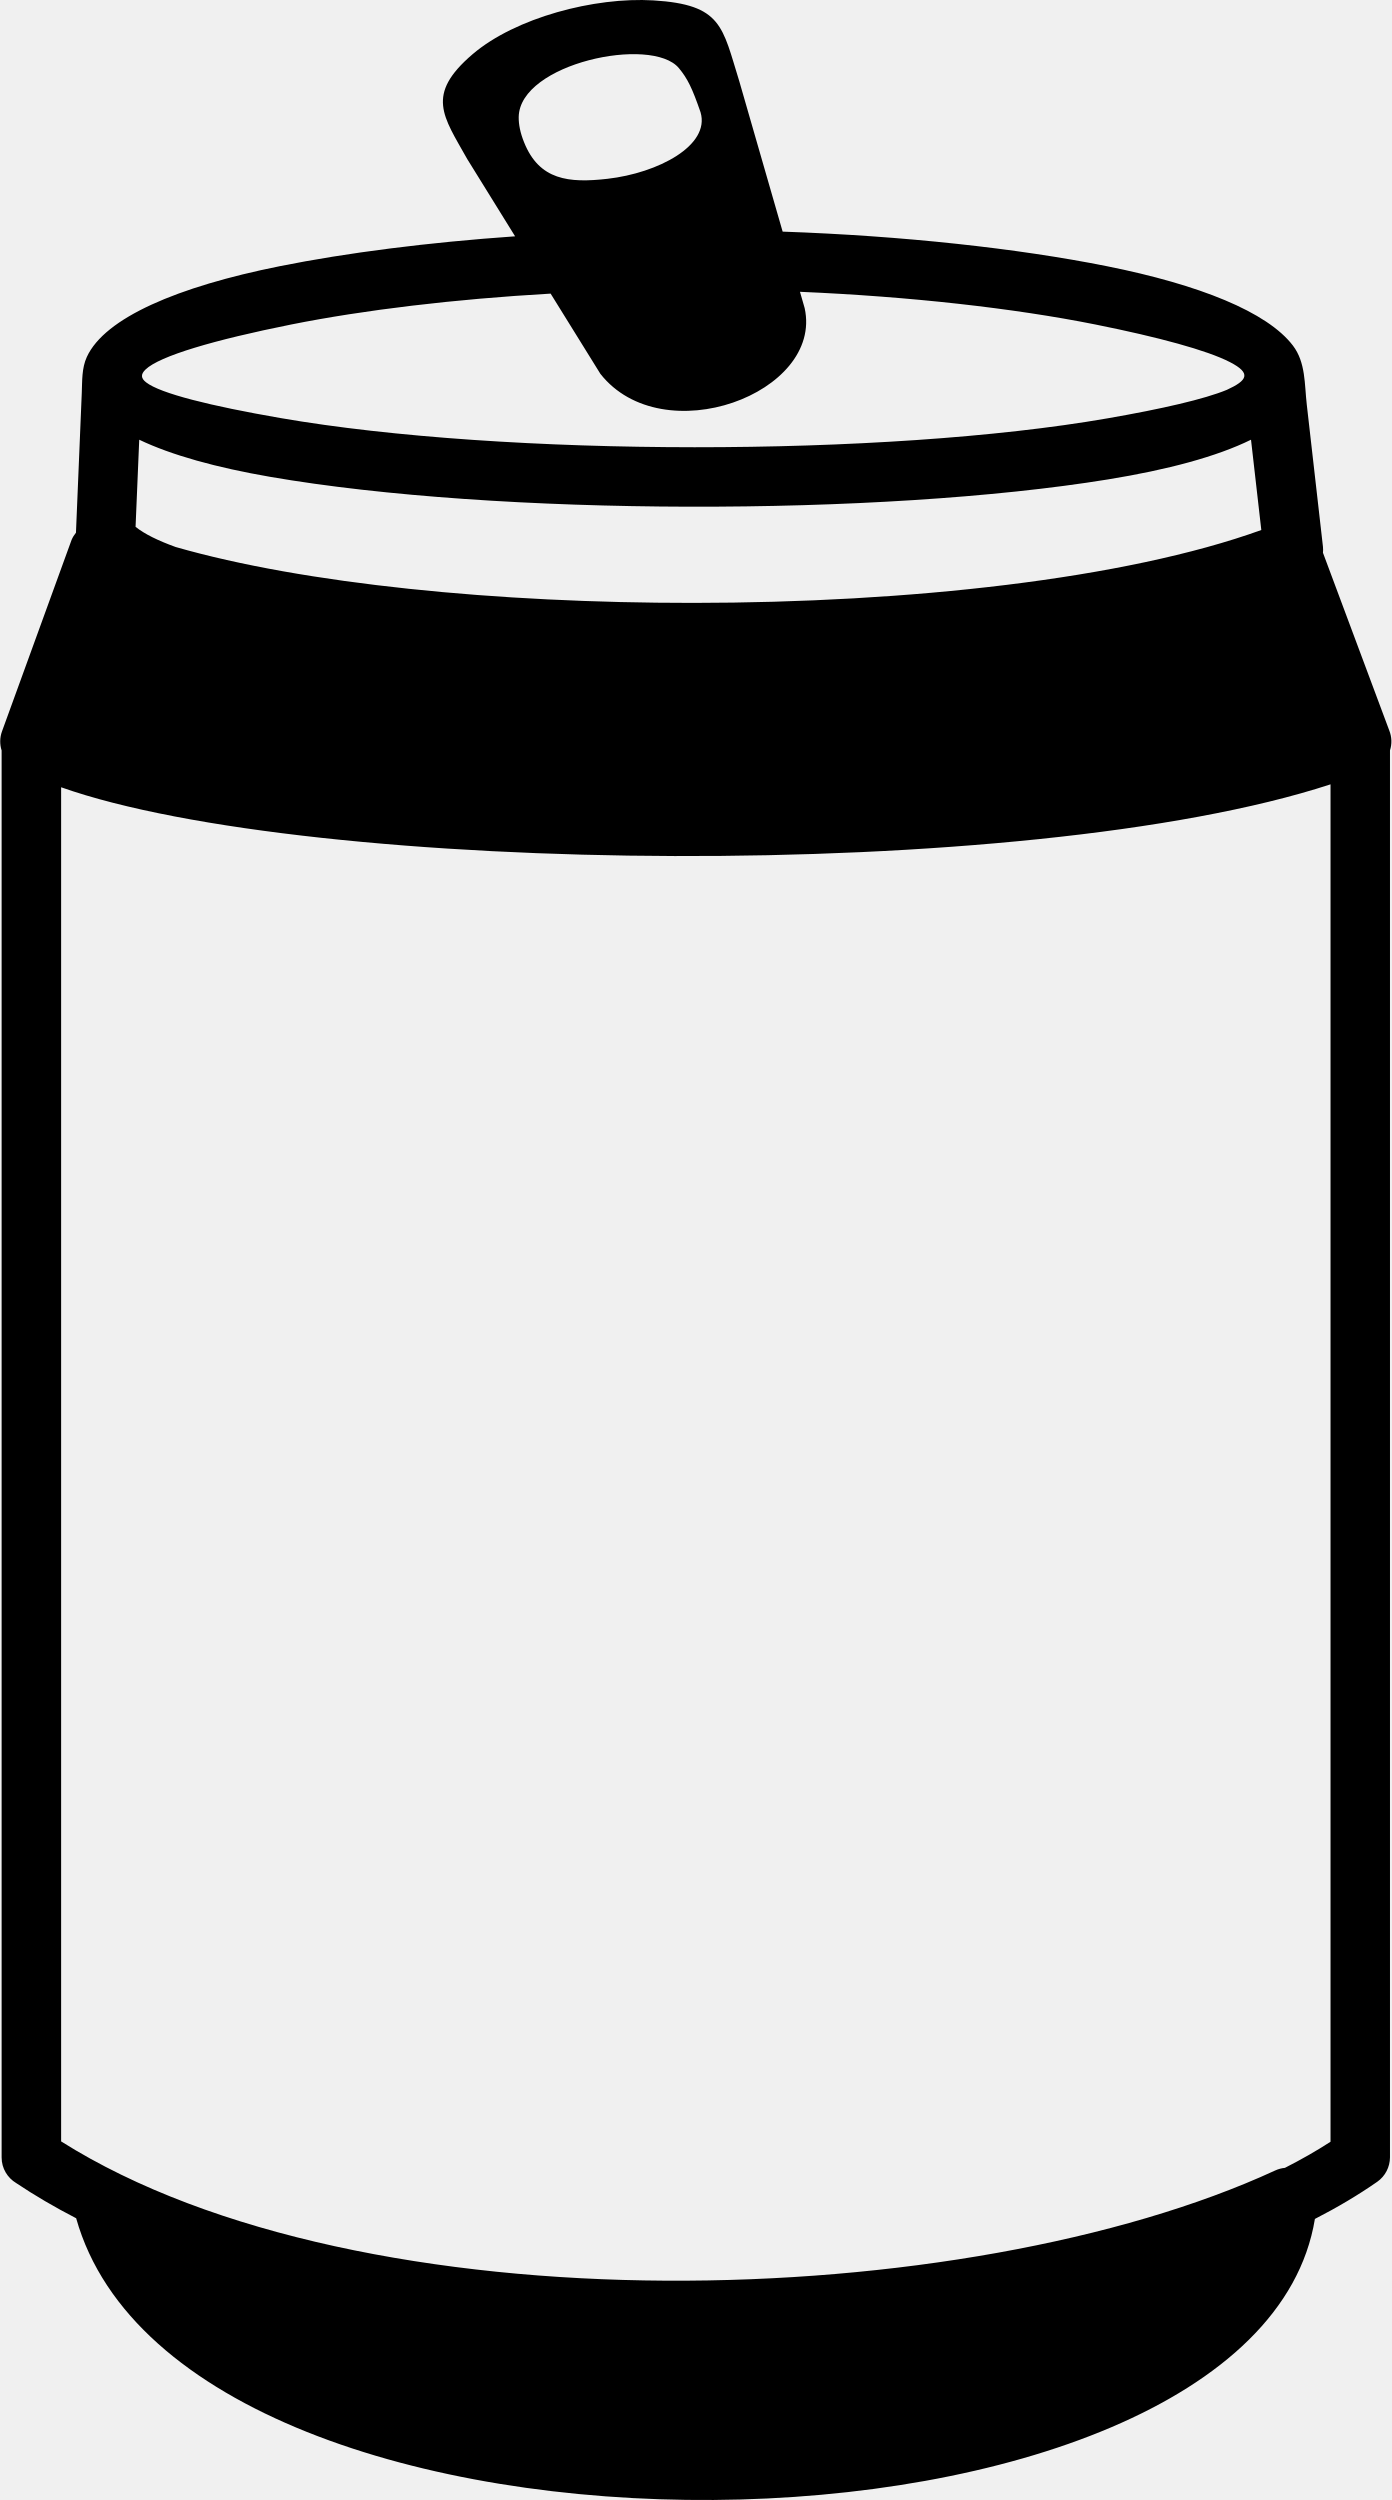
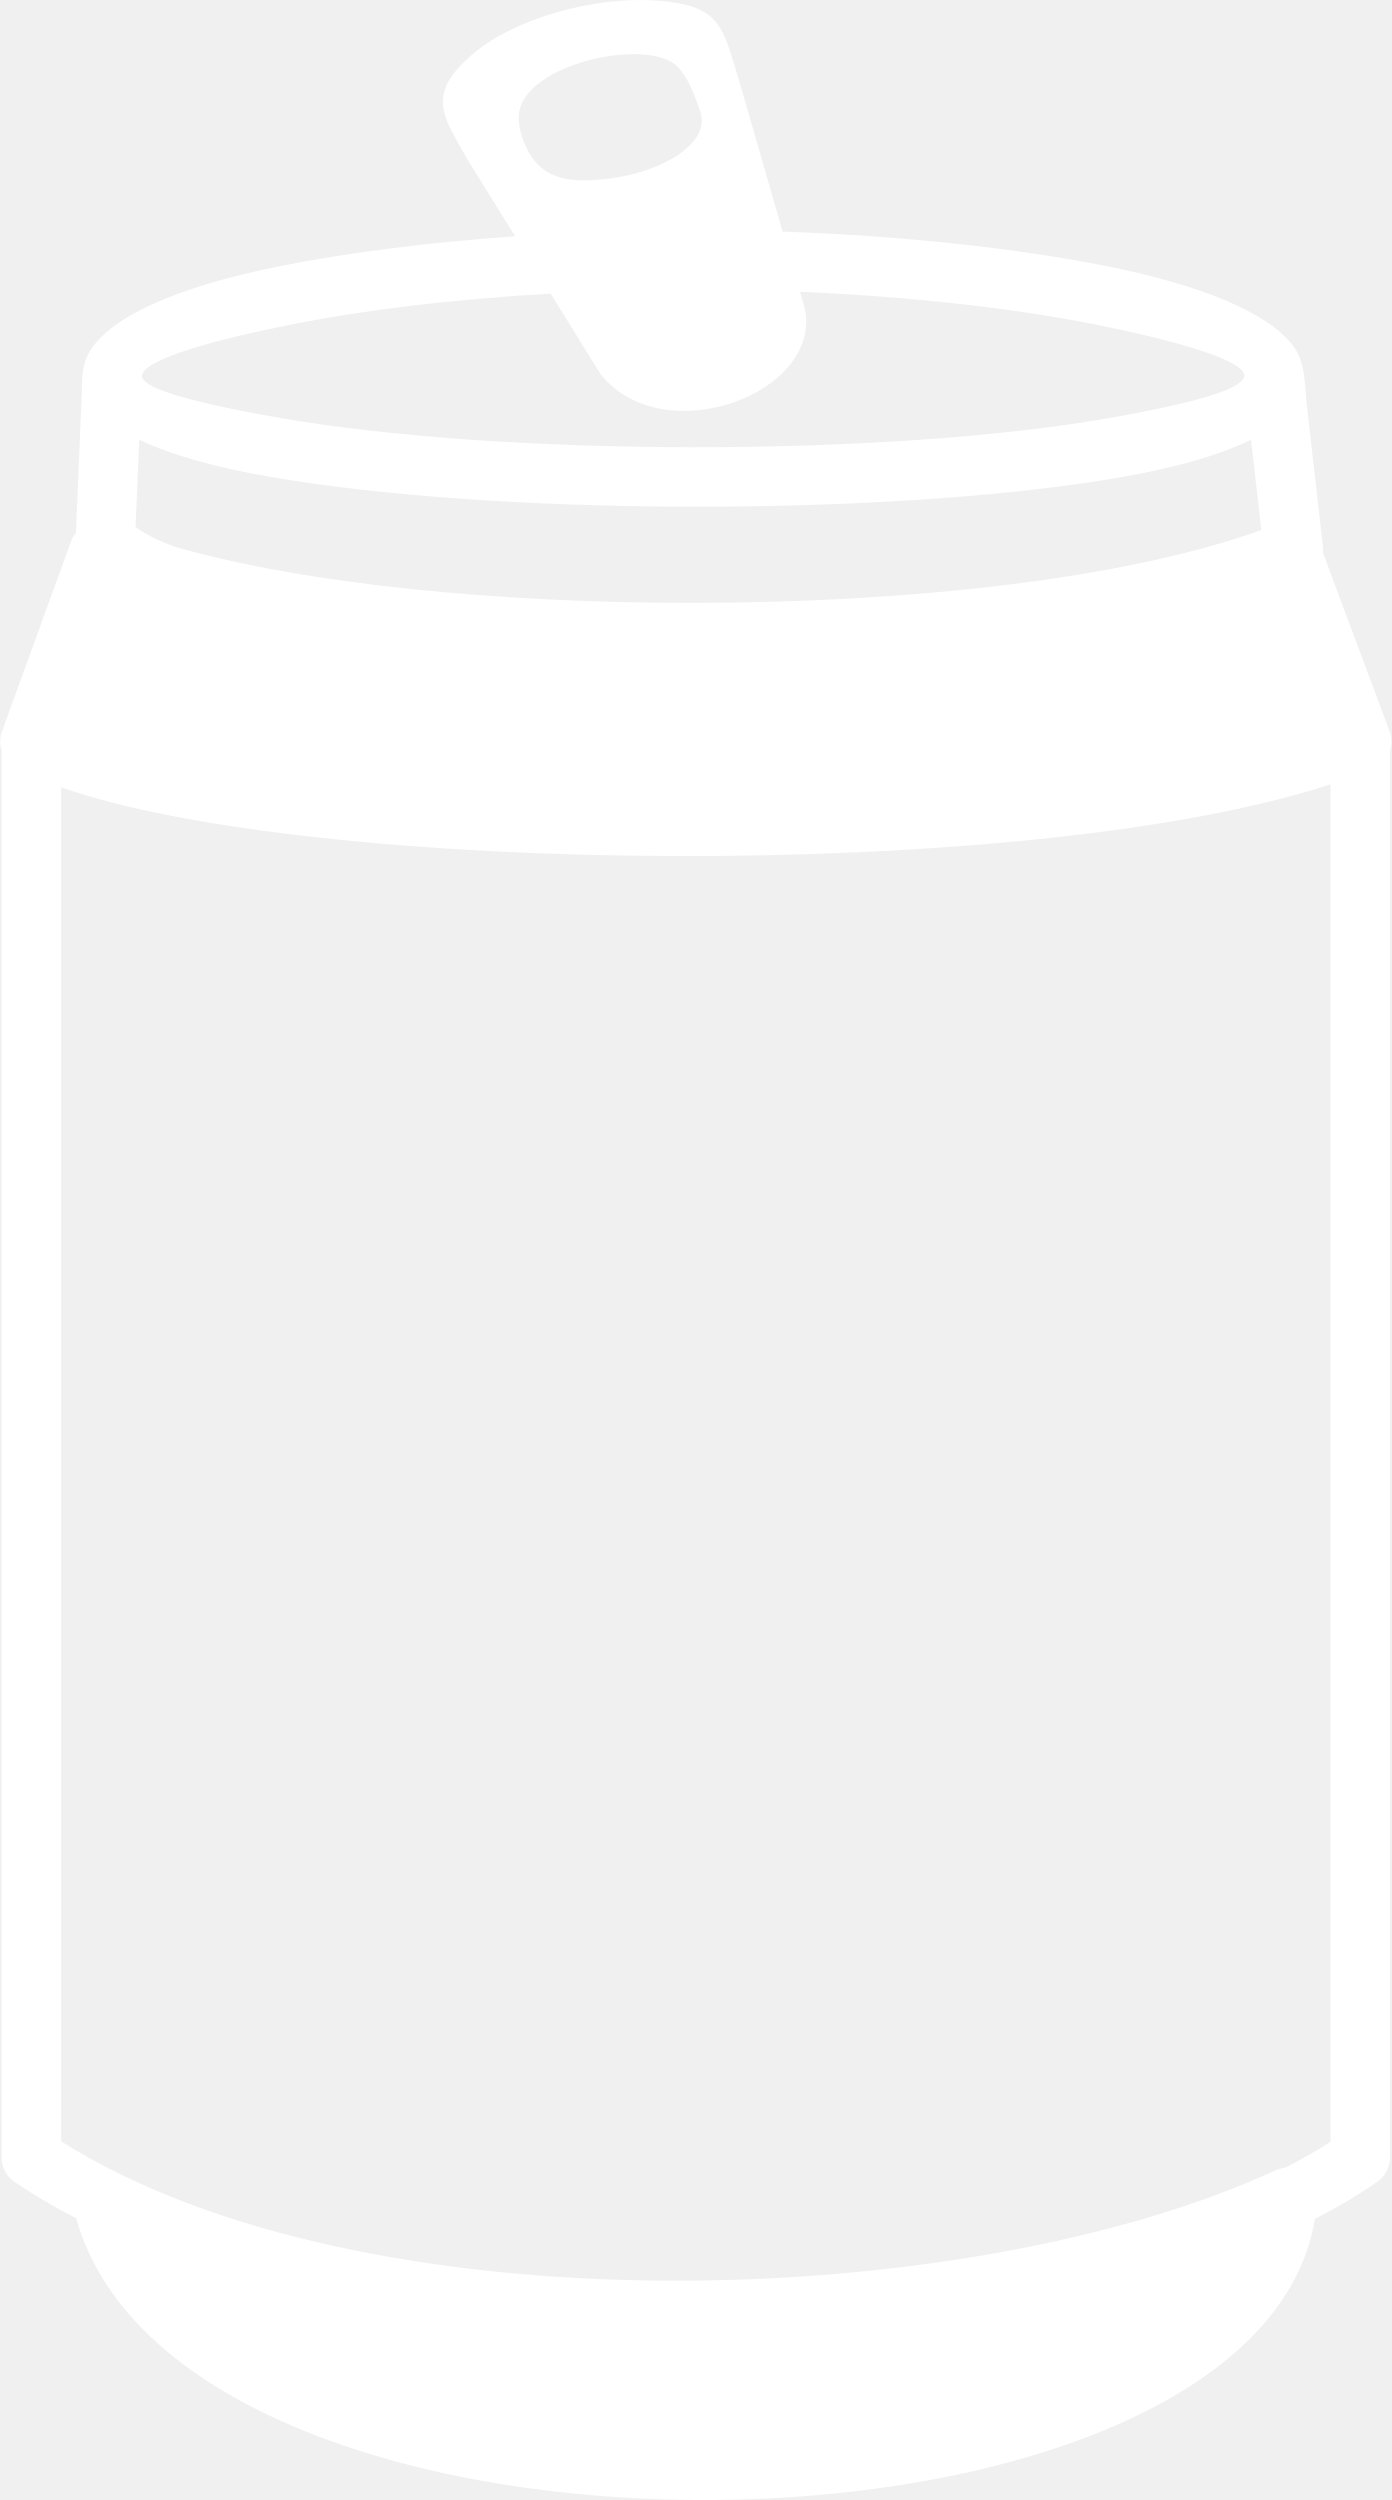
<svg xmlns="http://www.w3.org/2000/svg" xml:space="preserve" width="285px" height="512px" version="1.1" shape-rendering="geometricPrecision" text-rendering="geometricPrecision" image-rendering="optimizeQuality" fill-rule="evenodd" clip-rule="evenodd" viewBox="0 0 285 512.15">
  <g id="Layer_x0020_1">
-     <path fill="black" d="M133.81 0.08c-12.06,-0.73 -28.28,3.54 -37.04,11.03 -9.72,8.32 -6.01,12.69 -1.09,21.48l9.8 15.82c-17.84,1.25 -34.48,3.37 -48.2,6.12 -21.02,4.21 -35.86,10.6 -39.53,18.59 -1.06,2.3 -0.94,4.9 -1.04,7.37l-1.19 28.64c-0.36,0.44 -0.67,0.93 -0.9,1.48l-14.25 39.21c-0.48,1.31 -0.47,2.69 -0.08,3.92l0 288.24c0,2.23 1.2,4.17 2.98,5.24 3.82,2.56 7.93,4.96 12.29,7.21 22.16,78.72 241.45,75.14 253.77,0.14 4.62,-2.37 8.89,-4.91 12.77,-7.61 1.68,-1.18 2.59,-3.06 2.61,-4.98l0 -288.26c0.42,-1.3 0.39,-2.75 -0.16,-4.11l-13.57 -36.37c0.04,-0.41 0.04,-0.81 0,-1.22l-3.31 -29.08c-0.49,-4.24 -0.2,-8.67 -2.85,-12.15 -5.26,-6.9 -19.18,-12.47 -38.12,-16.26 -18.3,-3.66 -41.8,-6.22 -66.41,-7.08l-8.88 -30.8c-3.5,-11.22 -3.52,-15.71 -17.6,-16.57zm-21.05 60.07l10.19 16.43c12.75,16.2 45.7,4.02 41.85,-13.46l-0.96 -3.34c22.5,0.96 43.78,3.35 60.49,6.69 13.01,2.61 22.89,5.29 27.59,7.71 4.48,2.31 3.56,3.76 -0.62,5.68 -4.57,1.89 -13.21,3.89 -24.45,5.84 -45.57,7.93 -123.58,7.88 -169.44,-0.06 -14.38,-2.49 -24.63,-5.04 -27.53,-7.32 -1.08,-0.84 -1.11,-1.65 -0.12,-2.61 2.86,-2.78 14.07,-6.07 29.89,-9.24 14.87,-2.97 33.36,-5.19 53.11,-6.32zm-76.82 51.91c26.25,7.54 65.87,11.48 106.04,11.45 44.02,-0.03 88.43,-4.85 116.37,-14.93l-2.11 -18.5c-7,3.45 -17.08,6.15 -29.28,8.13 -46.63,7.58 -125.23,7.51 -171.69,-0.53 -10.98,-1.9 -20.16,-4.43 -26.79,-7.6l-0.75 17.85c1.79,1.44 4.58,2.82 8.21,4.13zm225.24 332.59c0.65,-0.3 1.33,-0.48 2,-0.54 3.32,-1.69 6.45,-3.47 9.35,-5.35l0 -278.08c-62.38,20.4 -209.21,18.57 -260.05,0.6l0 277.41c61.79,38.95 185.47,35.14 248.7,5.96zm-154.96 -420.67c-0.02,1.52 0.32,3.24 1.1,5.17 3.12,7.78 9.17,8.38 17.09,7.48 10.33,-1.18 21.09,-6.81 19.06,-13.64 -1.7,-4.92 -2.66,-6.9 -4.44,-9.04 -5.56,-6.67 -32.65,-0.97 -32.81,10.03z" />
+     <path fill="#ffffff" d="M133.81 0.08c-12.06,-0.73 -28.28,3.54 -37.04,11.03 -9.72,8.32 -6.01,12.69 -1.09,21.48l9.8 15.82c-17.84,1.25 -34.48,3.37 -48.2,6.12 -21.02,4.21 -35.86,10.6 -39.53,18.59 -1.06,2.3 -0.94,4.9 -1.04,7.37l-1.19 28.64c-0.36,0.44 -0.67,0.93 -0.9,1.48l-14.25 39.21c-0.48,1.31 -0.47,2.69 -0.08,3.92l0 288.24c0,2.23 1.2,4.17 2.98,5.24 3.82,2.56 7.93,4.96 12.29,7.21 22.16,78.72 241.45,75.14 253.77,0.14 4.62,-2.37 8.89,-4.91 12.77,-7.61 1.68,-1.18 2.59,-3.06 2.61,-4.98l0 -288.26c0.42,-1.3 0.39,-2.75 -0.16,-4.11l-13.57 -36.37c0.04,-0.41 0.04,-0.81 0,-1.22l-3.31 -29.08c-0.49,-4.24 -0.2,-8.67 -2.85,-12.15 -5.26,-6.9 -19.18,-12.47 -38.12,-16.26 -18.3,-3.66 -41.8,-6.22 -66.41,-7.08l-8.88 -30.8c-3.5,-11.22 -3.52,-15.71 -17.6,-16.57zm-21.05 60.07l10.19 16.43c12.75,16.2 45.7,4.02 41.85,-13.46l-0.96 -3.34c22.5,0.96 43.78,3.35 60.49,6.69 13.01,2.61 22.89,5.29 27.59,7.71 4.48,2.31 3.56,3.76 -0.62,5.68 -4.57,1.89 -13.21,3.89 -24.45,5.84 -45.57,7.93 -123.58,7.88 -169.44,-0.06 -14.38,-2.49 -24.63,-5.04 -27.53,-7.32 -1.08,-0.84 -1.11,-1.65 -0.12,-2.61 2.86,-2.78 14.07,-6.07 29.89,-9.24 14.87,-2.97 33.36,-5.19 53.11,-6.32zm-76.82 51.91c26.25,7.54 65.87,11.48 106.04,11.45 44.02,-0.03 88.43,-4.85 116.37,-14.93l-2.11 -18.5c-7,3.45 -17.08,6.15 -29.28,8.13 -46.63,7.58 -125.23,7.51 -171.69,-0.53 -10.98,-1.9 -20.16,-4.43 -26.79,-7.6l-0.75 17.85c1.79,1.44 4.58,2.82 8.21,4.13zm225.24 332.59c0.65,-0.3 1.33,-0.48 2,-0.54 3.32,-1.69 6.45,-3.47 9.35,-5.35l0 -278.08c-62.38,20.4 -209.21,18.57 -260.05,0.6l0 277.41c61.79,38.95 185.47,35.14 248.7,5.96zm-154.96 -420.67c-0.02,1.52 0.32,3.24 1.1,5.17 3.12,7.78 9.17,8.38 17.09,7.48 10.33,-1.18 21.09,-6.81 19.06,-13.64 -1.7,-4.92 -2.66,-6.9 -4.44,-9.04 -5.56,-6.67 -32.65,-0.97 -32.81,10.03z" />
  </g>
</svg>
